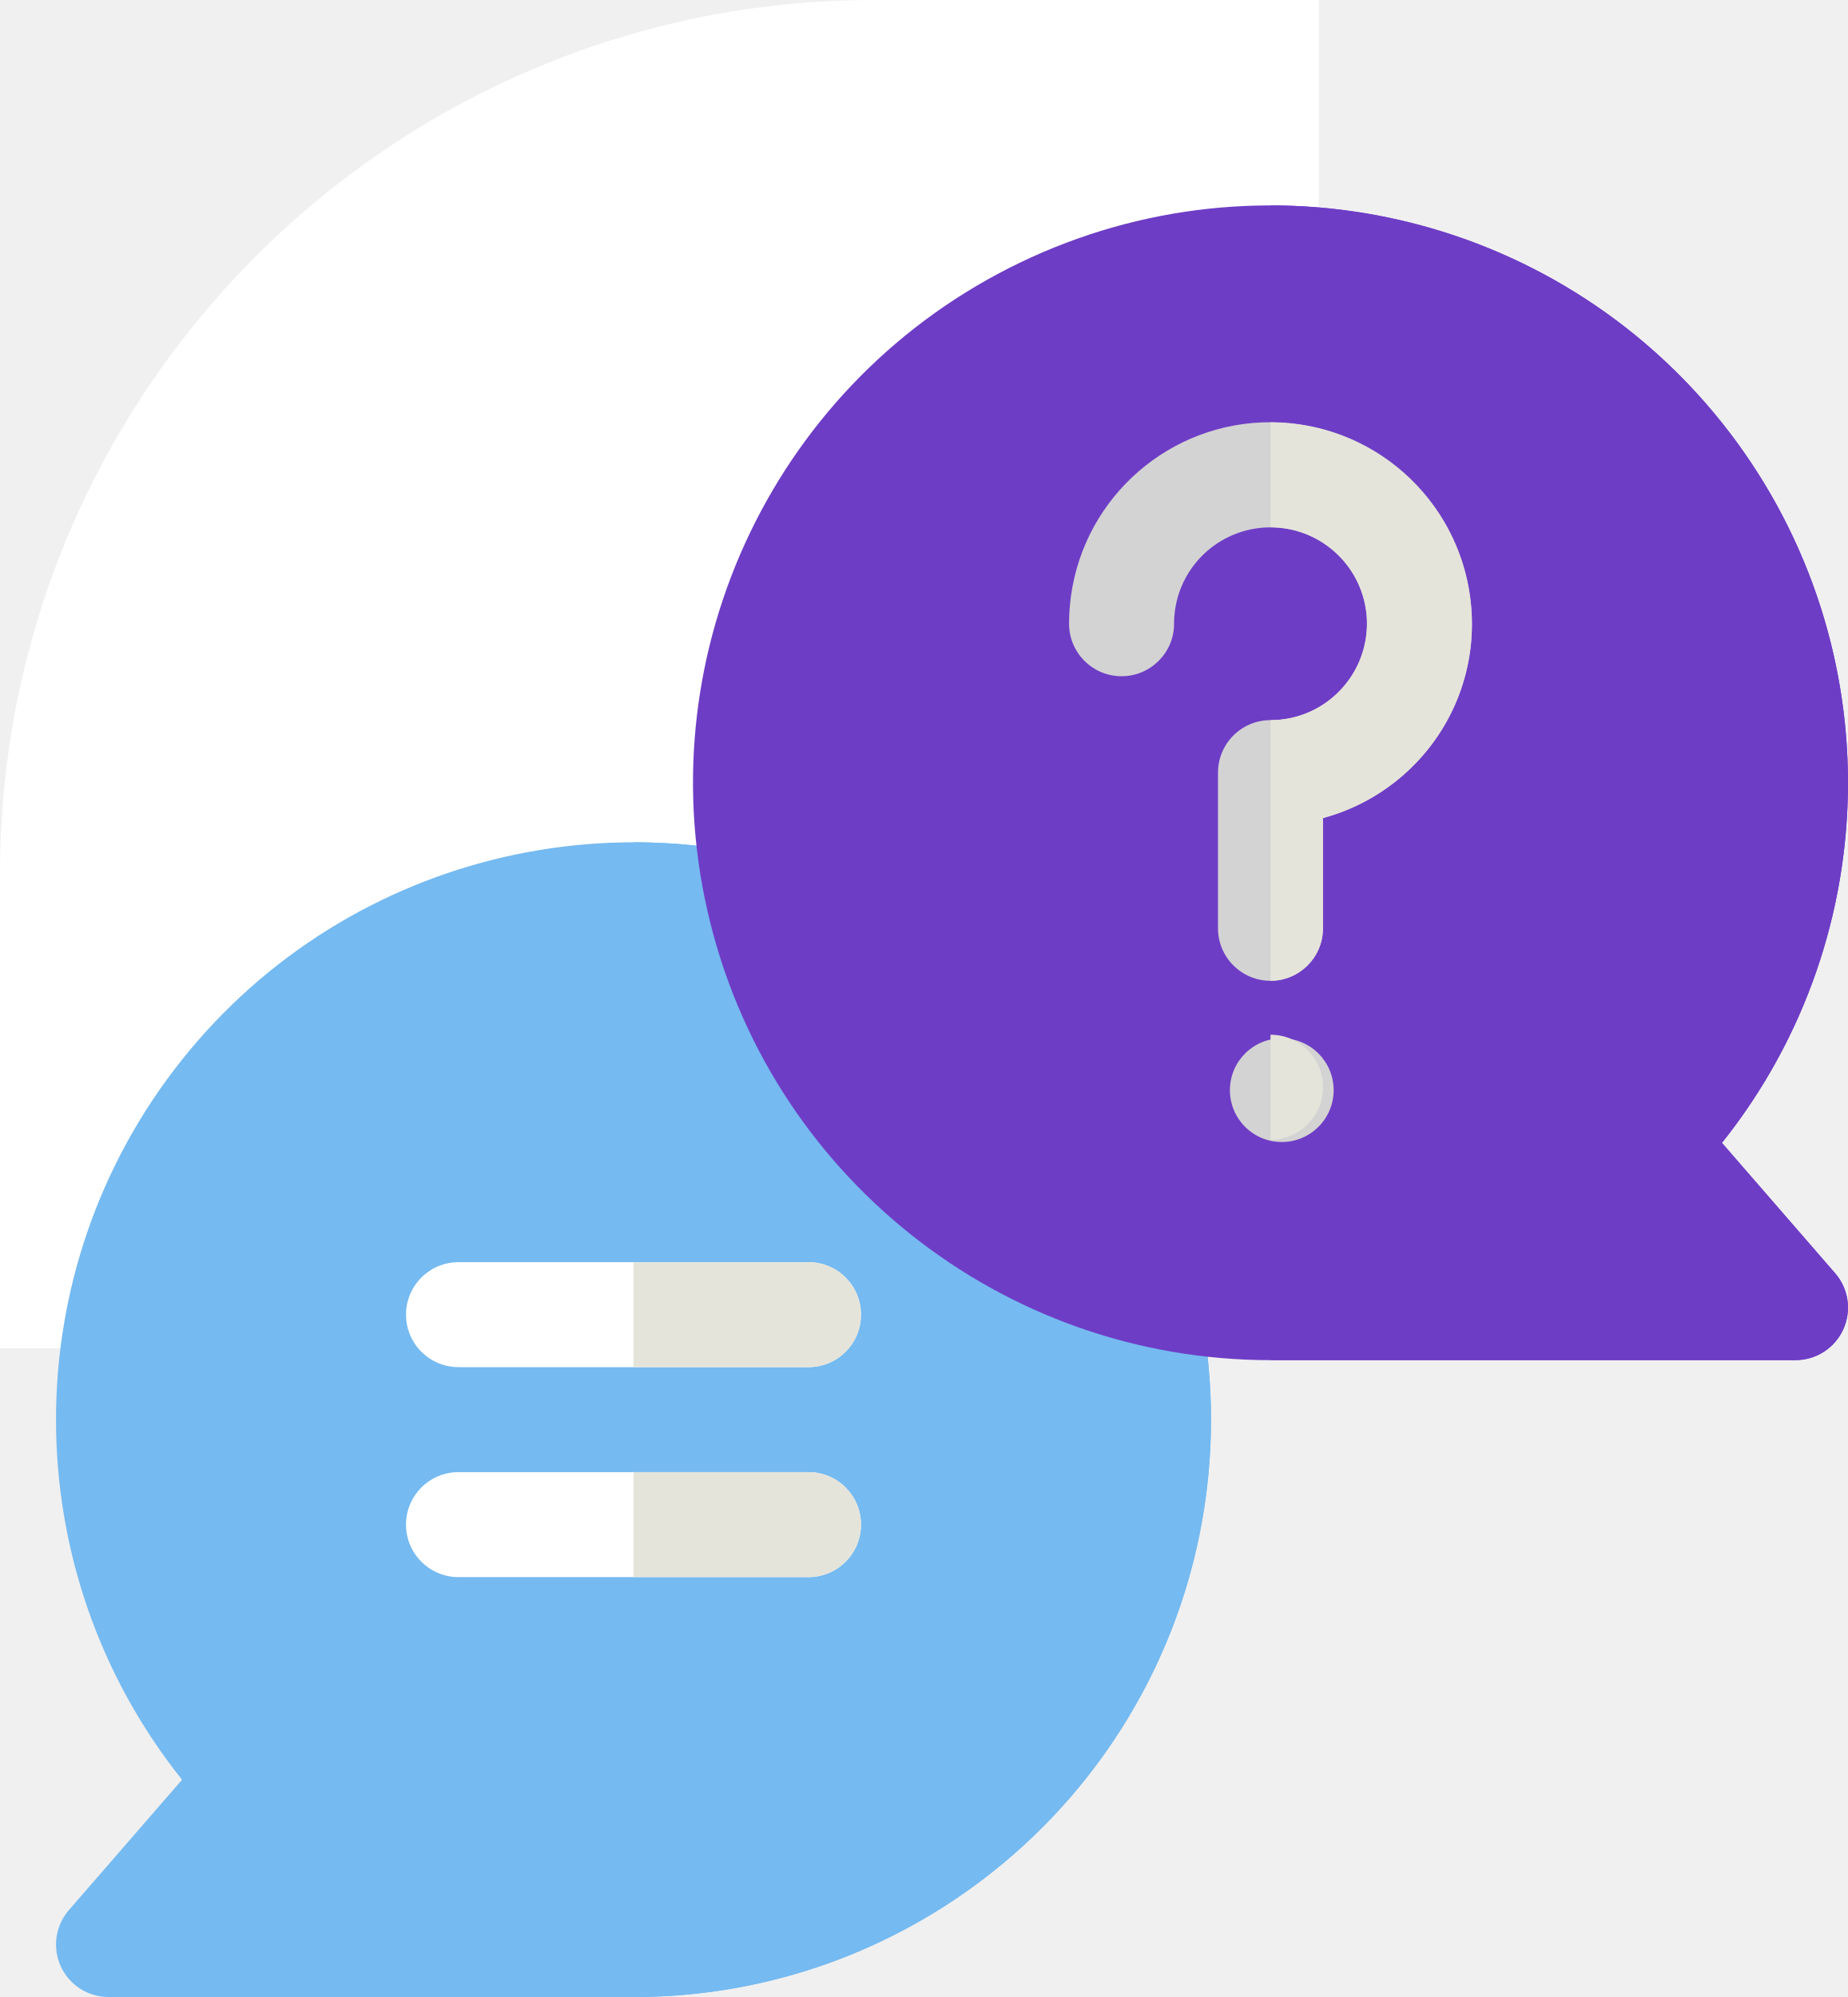
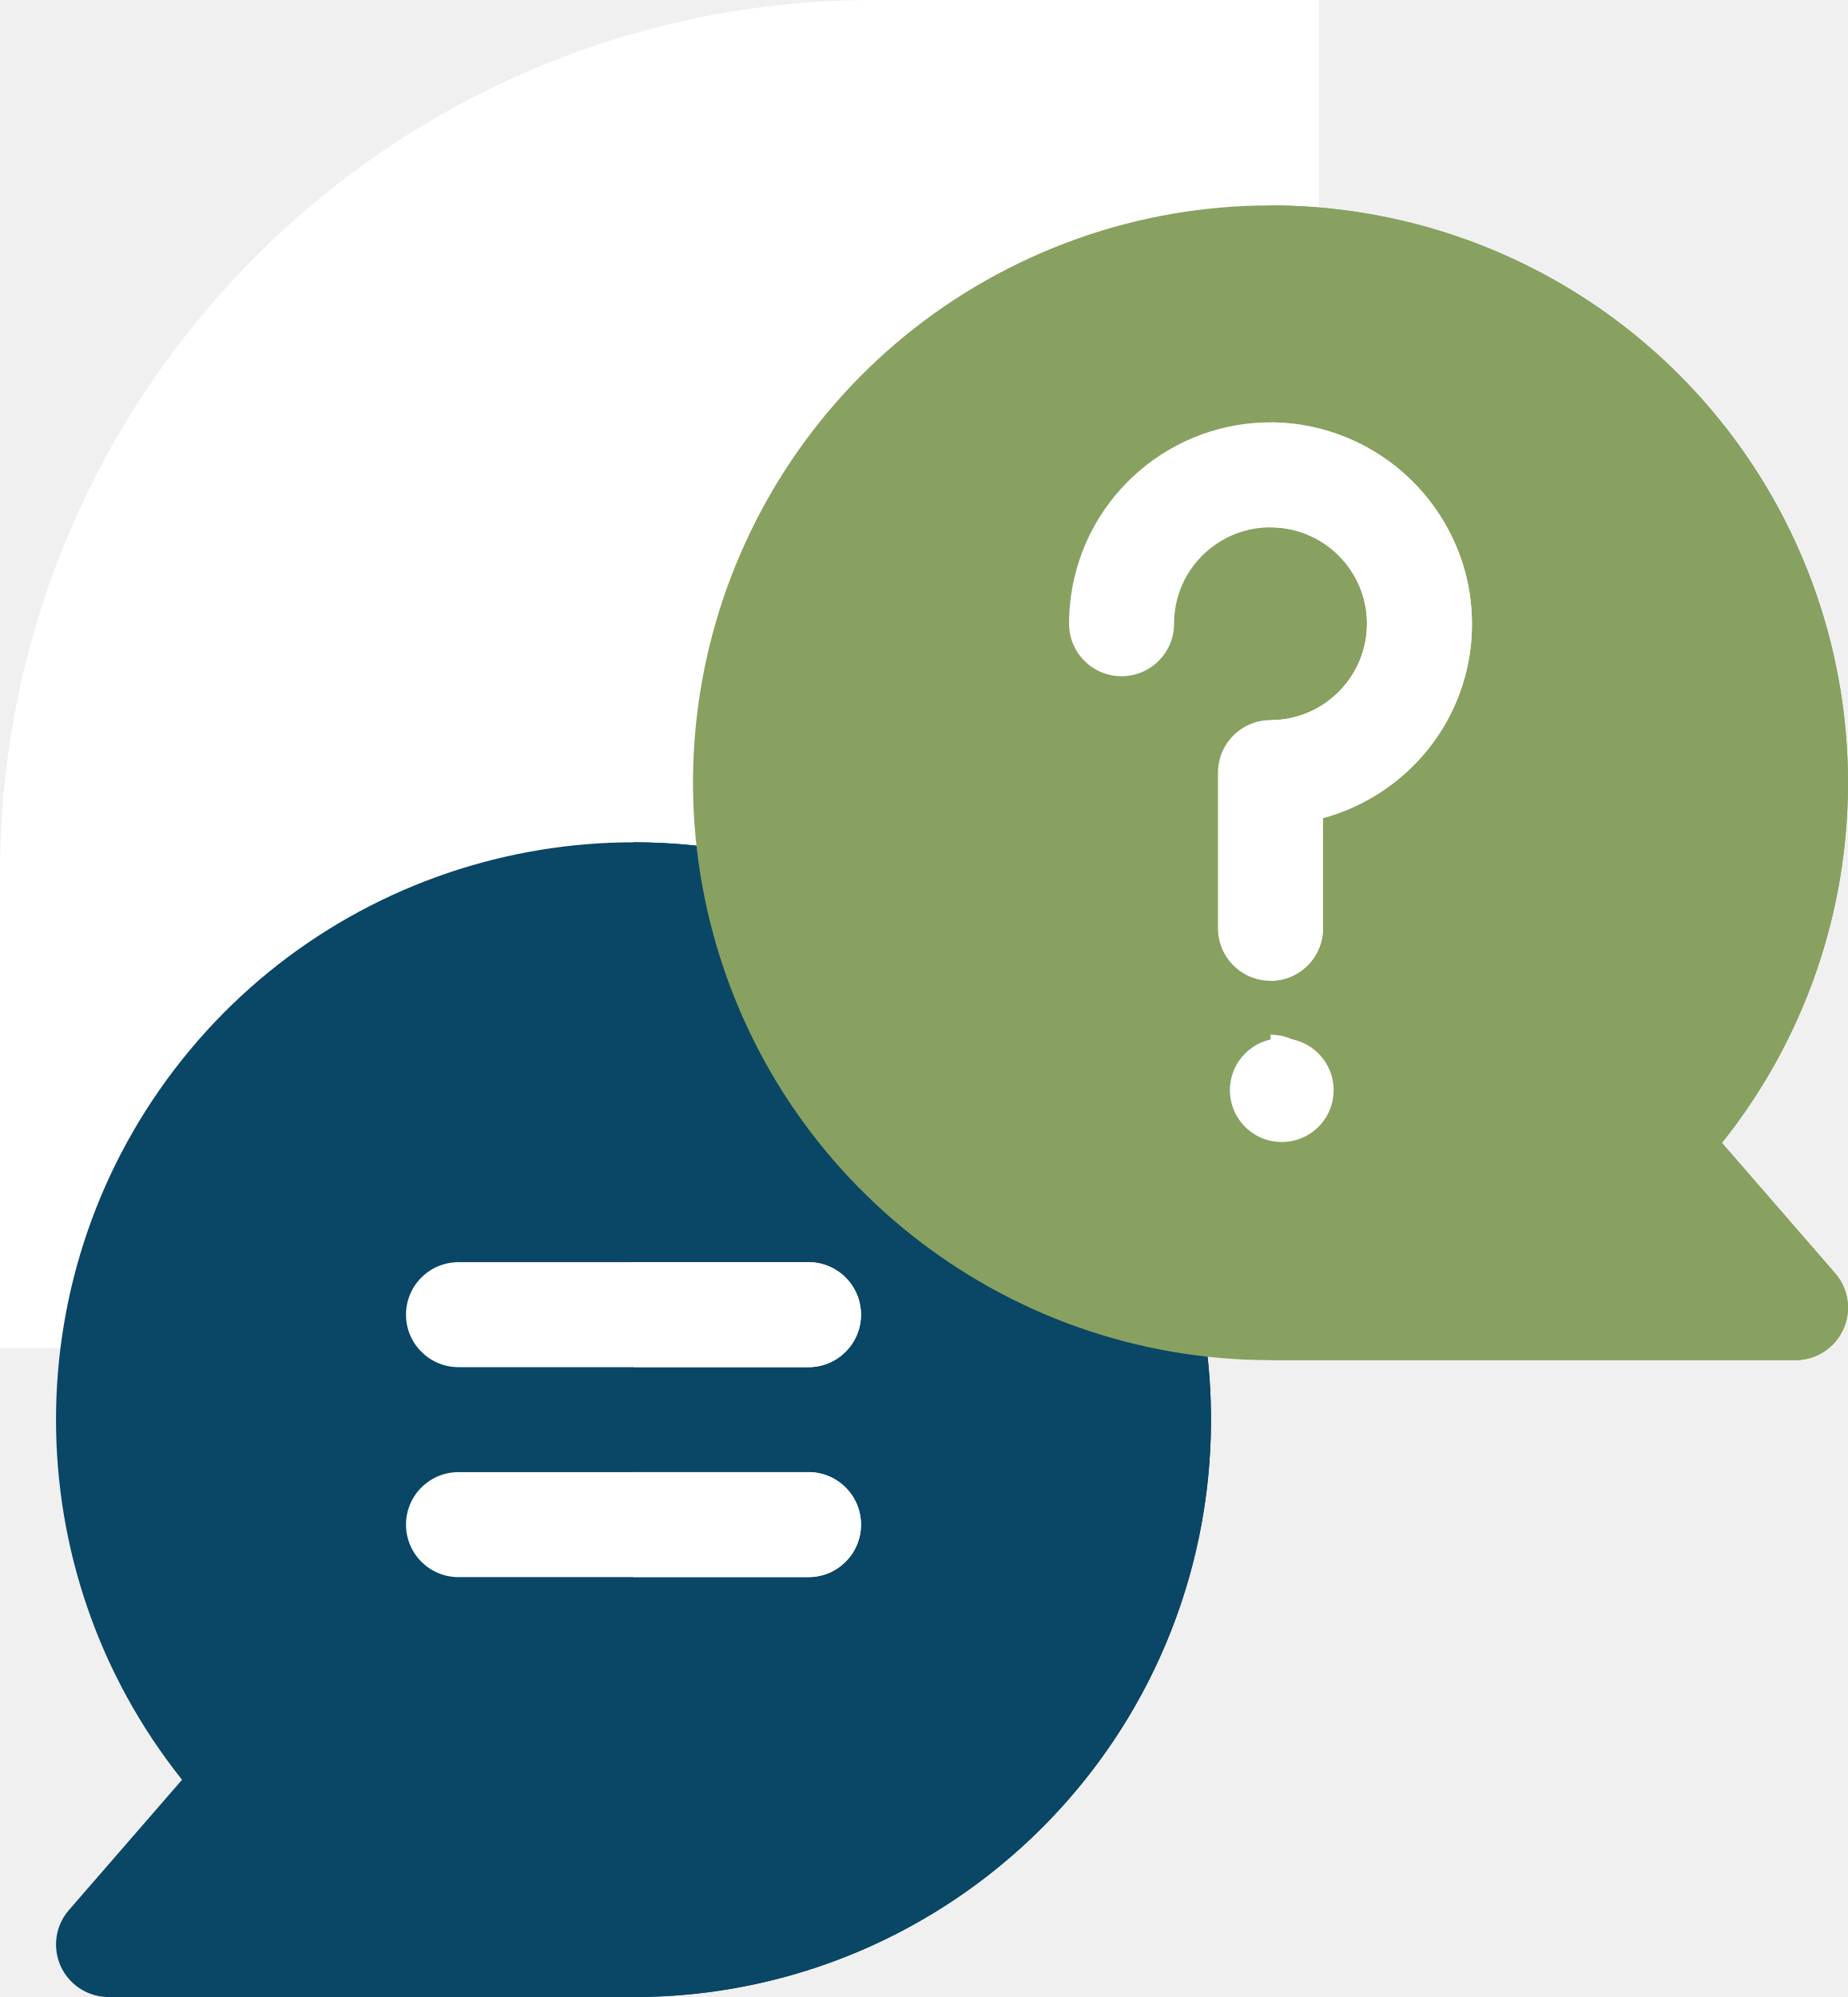
<svg xmlns="http://www.w3.org/2000/svg" width="124.707" height="134.791" viewBox="0 0 124.707 134.791">
-   <g id="Grupo_1102804" data-name="Grupo 1102804" transform="translate(-411.337 -2760.919)">
-     <g id="Grupo_1100811" data-name="Grupo 1100811" transform="translate(0 104.141)">
+   <g id="Grupo_1204375" data-name="Grupo 1204375" transform="translate(-406.337 -2762.033)">
+     <g id="Grupo_1204357" data-name="Grupo 1204357" transform="translate(-5 105.255)">
      <path id="Rectángulo_401150" data-name="Rectángulo 401150" d="M59,0H89a0,0,0,0,1,0,0V91a0,0,0,0,1,0,0H0a0,0,0,0,1,0,0V59A59,59,0,0,1,59,0Z" transform="translate(411.337 2656.778)" fill="#fff" />
      <g id="Grupo_1101118" data-name="Grupo 1101118" transform="translate(415.117 2670.642)">
-         <path id="Trazado_874331" data-name="Trazado 874331" d="M38.971,259.942H3.543a3.543,3.543,0,0,1-2.676-5.864l7.638-8.8a38.971,38.971,0,1,1,30.466,14.669Z" transform="translate(0 -139.014)" fill="#75baf1" />
+         <path id="Trazado_874331" data-name="Trazado 874331" d="M38.971,259.942H3.543a3.543,3.543,0,0,1-2.676-5.864l7.638-8.8a38.971,38.971,0,1,1,30.466,14.669Z" transform="translate(0 -139.014)" fill="#0a4666" />
        <g id="Grupo_1101115" data-name="Grupo 1101115" transform="translate(23.618 42.986)">
-           <path id="Trazado_874332" data-name="Trazado 874332" d="M165,182v77.942A38.971,38.971,0,1,0,165,182Z" transform="translate(-149.648 -182)" fill="#75baf1" />
+           <path id="Trazado_874332" data-name="Trazado 874332" d="M165,182v77.942A38.971,38.971,0,1,0,165,182Z" transform="translate(-149.648 -182)" fill="#0a4666" />
          <path id="Trazado_874333" data-name="Trazado 874333" d="M127.161,309.086H103.543a3.543,3.543,0,1,1,0-7.086h23.619a3.543,3.543,0,1,1,0,7.086Z" transform="translate(-100 -273.658)" fill="#fff" />
          <path id="Trazado_874334" data-name="Trazado 874334" d="M127.161,369.086H103.543a3.543,3.543,0,0,1,0-7.086h23.619a3.543,3.543,0,0,1,0,7.086Z" transform="translate(-100 -319.486)" fill="#fff" />
        </g>
-         <path id="Trazado_874335" data-name="Trazado 874335" d="M176.809,362H165v7.086h11.809a3.543,3.543,0,0,0,0-7.086Z" transform="translate(-126.029 -276.501)" fill="#e5e4da" />
-         <path id="Trazado_874336" data-name="Trazado 874336" d="M176.809,302H165v7.086h11.809a3.543,3.543,0,1,0,0-7.086Z" transform="translate(-126.029 -230.672)" fill="#e5e4da" />
+         <path id="Trazado_874335" data-name="Trazado 874335" d="M176.809,362H165v7.086h11.809a3.543,3.543,0,0,0,0-7.086Z" transform="translate(-126.029 -276.501)" fill="#fff" />
+         <path id="Trazado_874336" data-name="Trazado 874336" d="M176.809,302H165v7.086h11.809a3.543,3.543,0,1,0,0-7.086Z" transform="translate(-126.029 -230.672)" fill="#fff" />
        <g id="Grupo_1101117" data-name="Grupo 1101117" transform="translate(42.986)">
-           <path id="Trazado_874337" data-name="Trazado 874337" d="M256.4,77.942H220.971a38.969,38.969,0,1,1,30.466-14.669l7.638,8.8a3.543,3.543,0,0,1-2.676,5.864Z" transform="translate(-182)" fill="#6e3dc6" />
-           <path id="Trazado_874338" data-name="Trazado 874338" d="M385.1,72.077l-7.638-8.8A38.972,38.972,0,0,0,347,0V77.942h35.428a3.543,3.543,0,0,0,2.676-5.864Z" transform="translate(-308.029)" fill="#6e3dc6" />
-           <circle id="Elipse_11535" data-name="Elipse 11535" cx="3.5" cy="3.5" r="3.5" transform="translate(36.232 56.218)" fill="#d3d3d3" />
-           <path id="Trazado_874339" data-name="Trazado 874339" d="M303.045,99.692a3.543,3.543,0,0,1-3.543-3.543V85.641a3.543,3.543,0,0,1,3.543-3.543,6.511,6.511,0,0,0,6.5-6.857,6.52,6.52,0,0,0-6.361-6.154h-.133A6.505,6.505,0,0,0,296.6,74.68a6.608,6.608,0,0,0-.063.912,3.543,3.543,0,0,1-7.086,0,13.757,13.757,0,0,1,.131-1.891,13.594,13.594,0,1,1,17,15.008v7.44A3.543,3.543,0,0,1,303.045,99.692Z" transform="translate(-264.074 -47.356)" fill="#d3d3d3" />
+           <path id="Trazado_874337" data-name="Trazado 874337" d="M256.4,77.942H220.971a38.969,38.969,0,1,1,30.466-14.669l7.638,8.8a3.543,3.543,0,0,1-2.676,5.864Z" transform="translate(-182)" fill="#88a160" />
+           <path id="Trazado_874338" data-name="Trazado 874338" d="M385.1,72.077l-7.638-8.8A38.972,38.972,0,0,0,347,0V77.942h35.428a3.543,3.543,0,0,0,2.676-5.864Z" transform="translate(-308.029)" fill="#88a160" />
+           <circle id="Elipse_11535" data-name="Elipse 11535" cx="3.5" cy="3.5" r="3.5" transform="translate(36.232 56.218)" fill="#fff" />
+           <path id="Trazado_874339" data-name="Trazado 874339" d="M303.045,99.692a3.543,3.543,0,0,1-3.543-3.543V85.641a3.543,3.543,0,0,1,3.543-3.543,6.511,6.511,0,0,0,6.5-6.857,6.52,6.52,0,0,0-6.361-6.154h-.133A6.505,6.505,0,0,0,296.6,74.68a6.608,6.608,0,0,0-.063.912,3.543,3.543,0,0,1-7.086,0,13.757,13.757,0,0,1,.131-1.891A13.6,13.6,0,0,1,303.324,62a13.751,13.751,0,0,1,12.643,9.375,12.874,12.874,0,0,1,.651,3.5A13.481,13.481,0,0,1,312.9,84.948a13.651,13.651,0,0,1-6.314,3.761v7.44A3.543,3.543,0,0,1,303.045,99.692Z" transform="translate(-264.074 -47.356)" fill="#fff" />
          <g id="Grupo_1101116" data-name="Grupo 1101116" transform="translate(38.971 14.646)">
-             <path id="Trazado_874340" data-name="Trazado 874340" d="M347,237v7.086A3.543,3.543,0,1,0,347,237Z" transform="translate(-347 -195.67)" fill="#e5e4da" />
-             <path id="Trazado_874341" data-name="Trazado 874341" d="M360.573,74.881A13.632,13.632,0,0,0,347.279,62.01c-.093,0-.186,0-.279,0v7.082h.136a6.5,6.5,0,0,1,4.582,10.982A6.448,6.448,0,0,1,347,82.105V99.7a3.543,3.543,0,0,0,3.543-3.543v-7.44a13.65,13.65,0,0,0,6.314-3.761A13.481,13.481,0,0,0,360.573,74.881Z" transform="translate(-347 -62.009)" fill="#e5e4da" />
+             <path id="Trazado_874340" data-name="Trazado 874340" d="M347,237v7.086A3.543,3.543,0,1,0,347,237Z" transform="translate(-347 -195.67)" fill="#fff" />
+             <path id="Trazado_874341" data-name="Trazado 874341" d="M360.573,74.881A13.632,13.632,0,0,0,347.279,62.01c-.093,0-.186,0-.279,0v7.082h.136a6.5,6.5,0,0,1,4.582,10.982A6.448,6.448,0,0,1,347,82.105V99.7a3.543,3.543,0,0,0,3.543-3.543v-7.44a13.65,13.65,0,0,0,6.314-3.761A13.481,13.481,0,0,0,360.573,74.881Z" transform="translate(-347 -62.009)" fill="#fff" />
          </g>
        </g>
      </g>
    </g>
  </g>
</svg>
